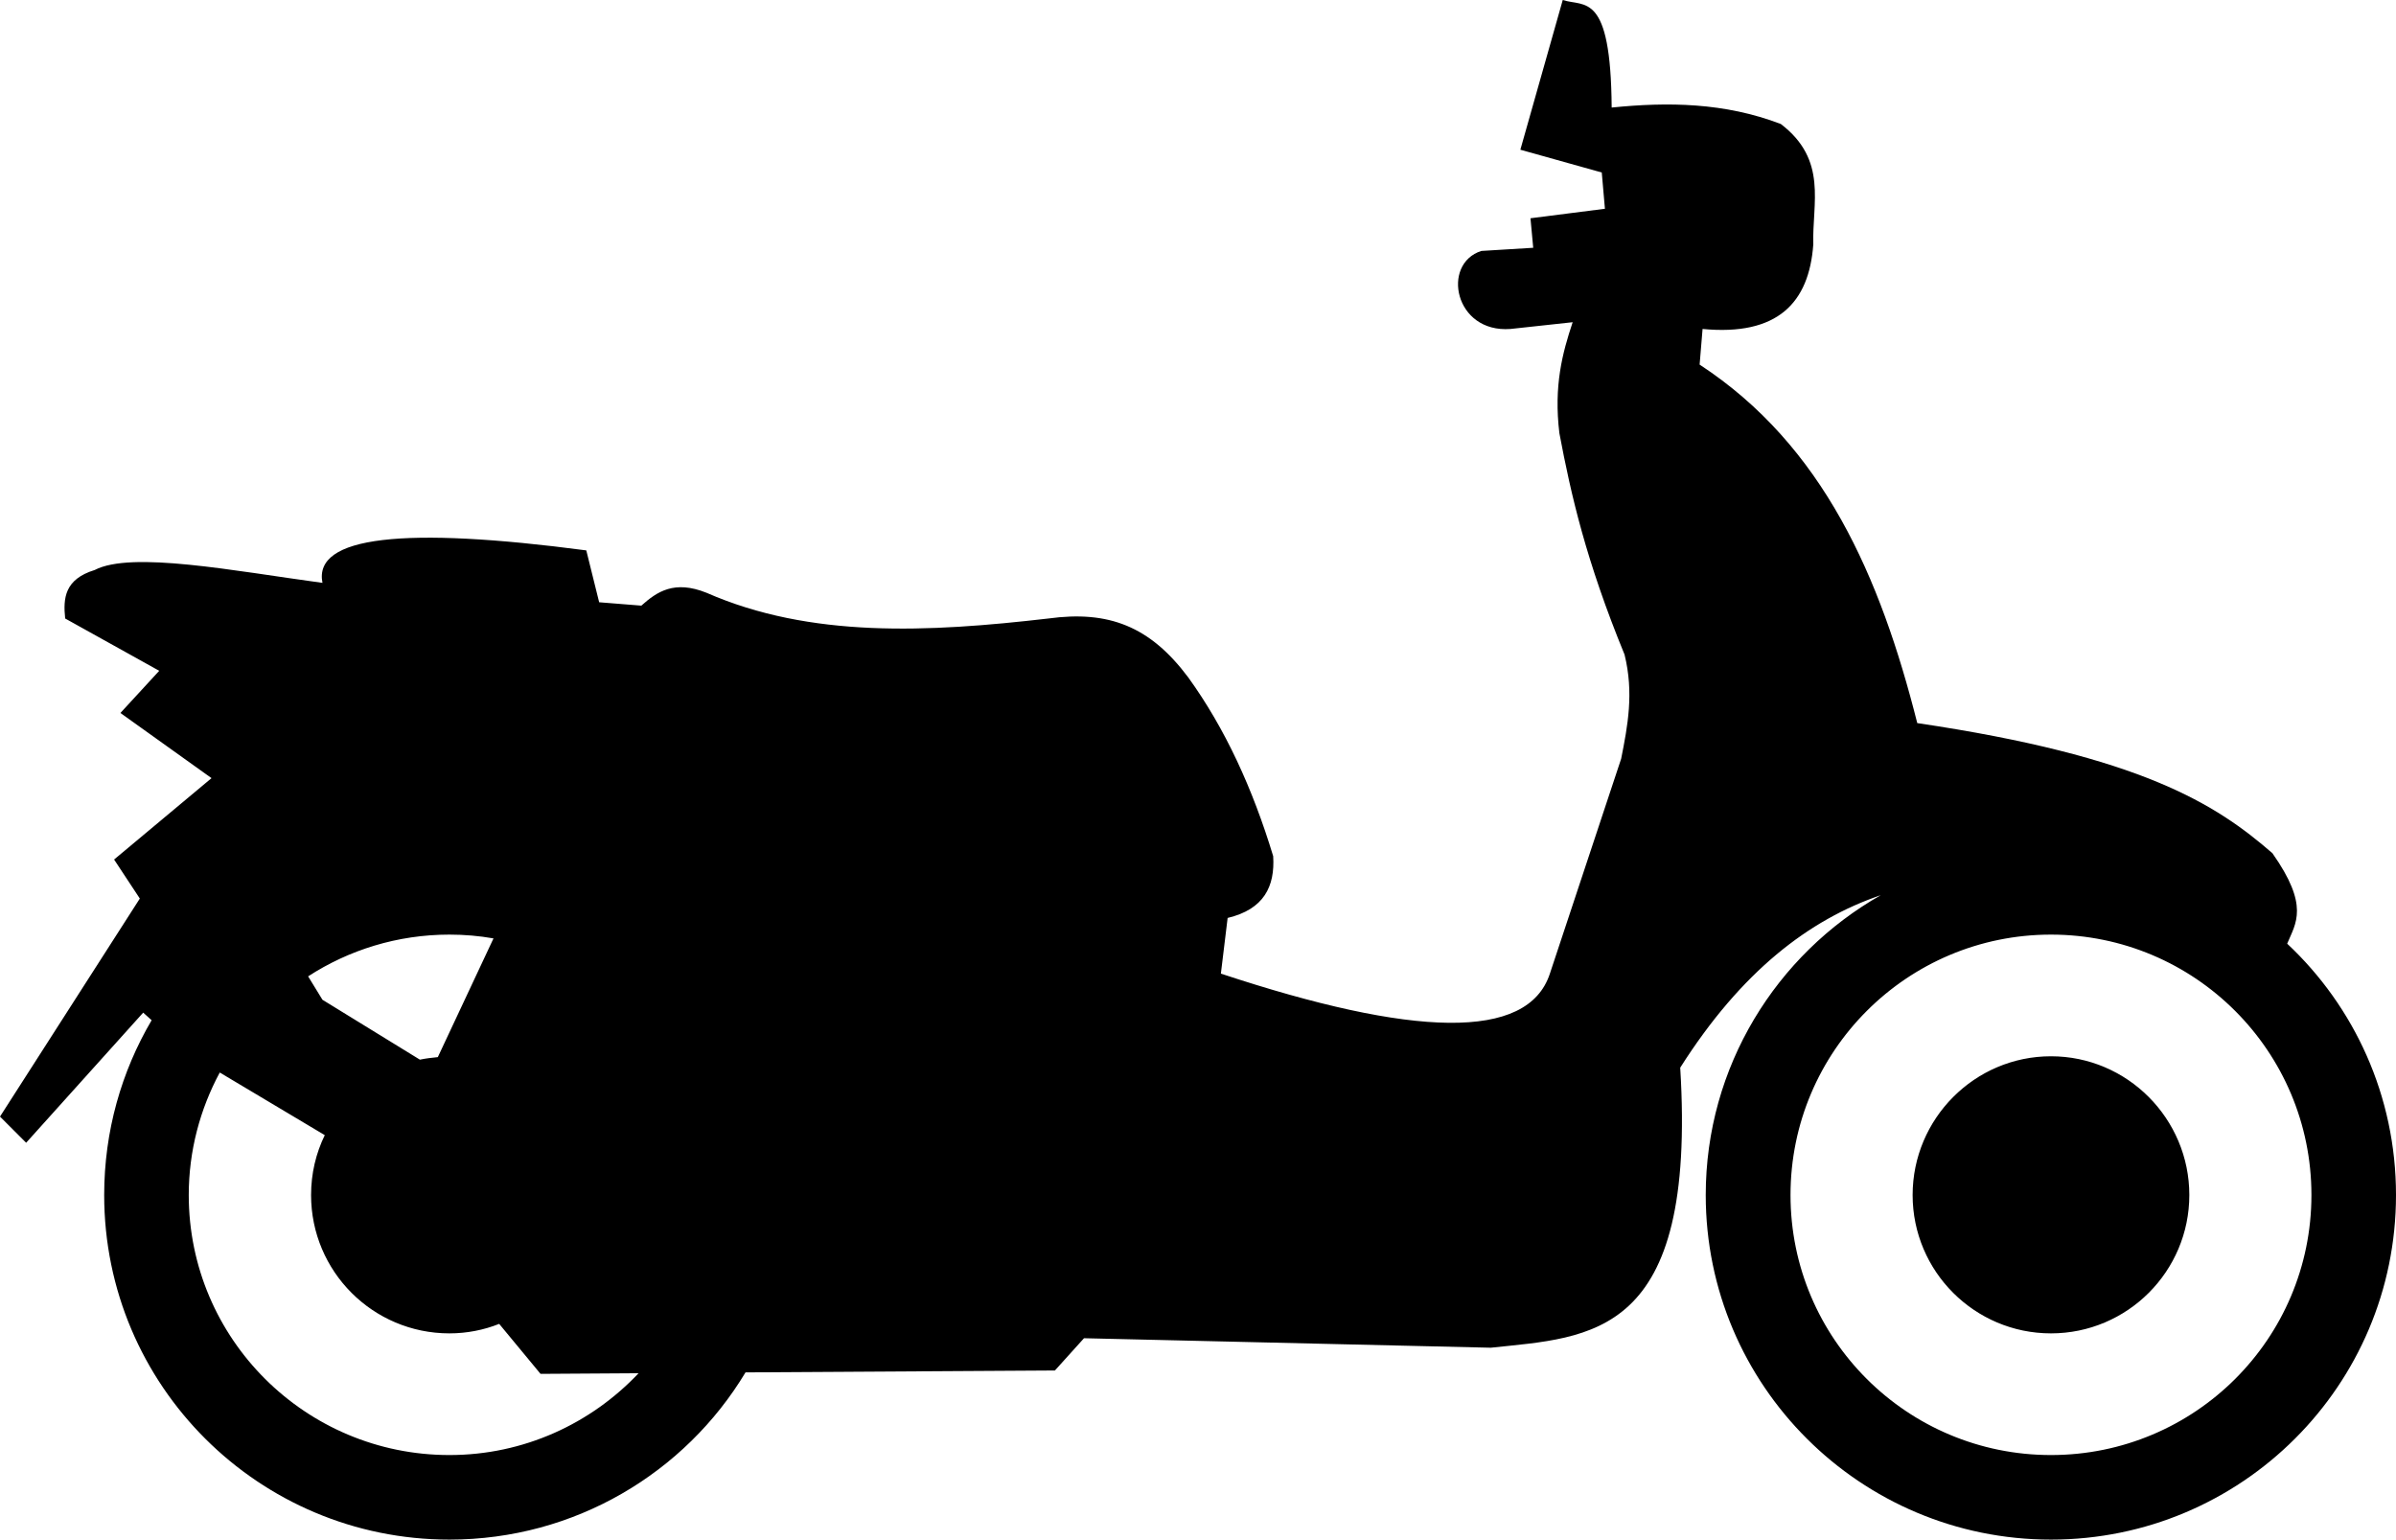
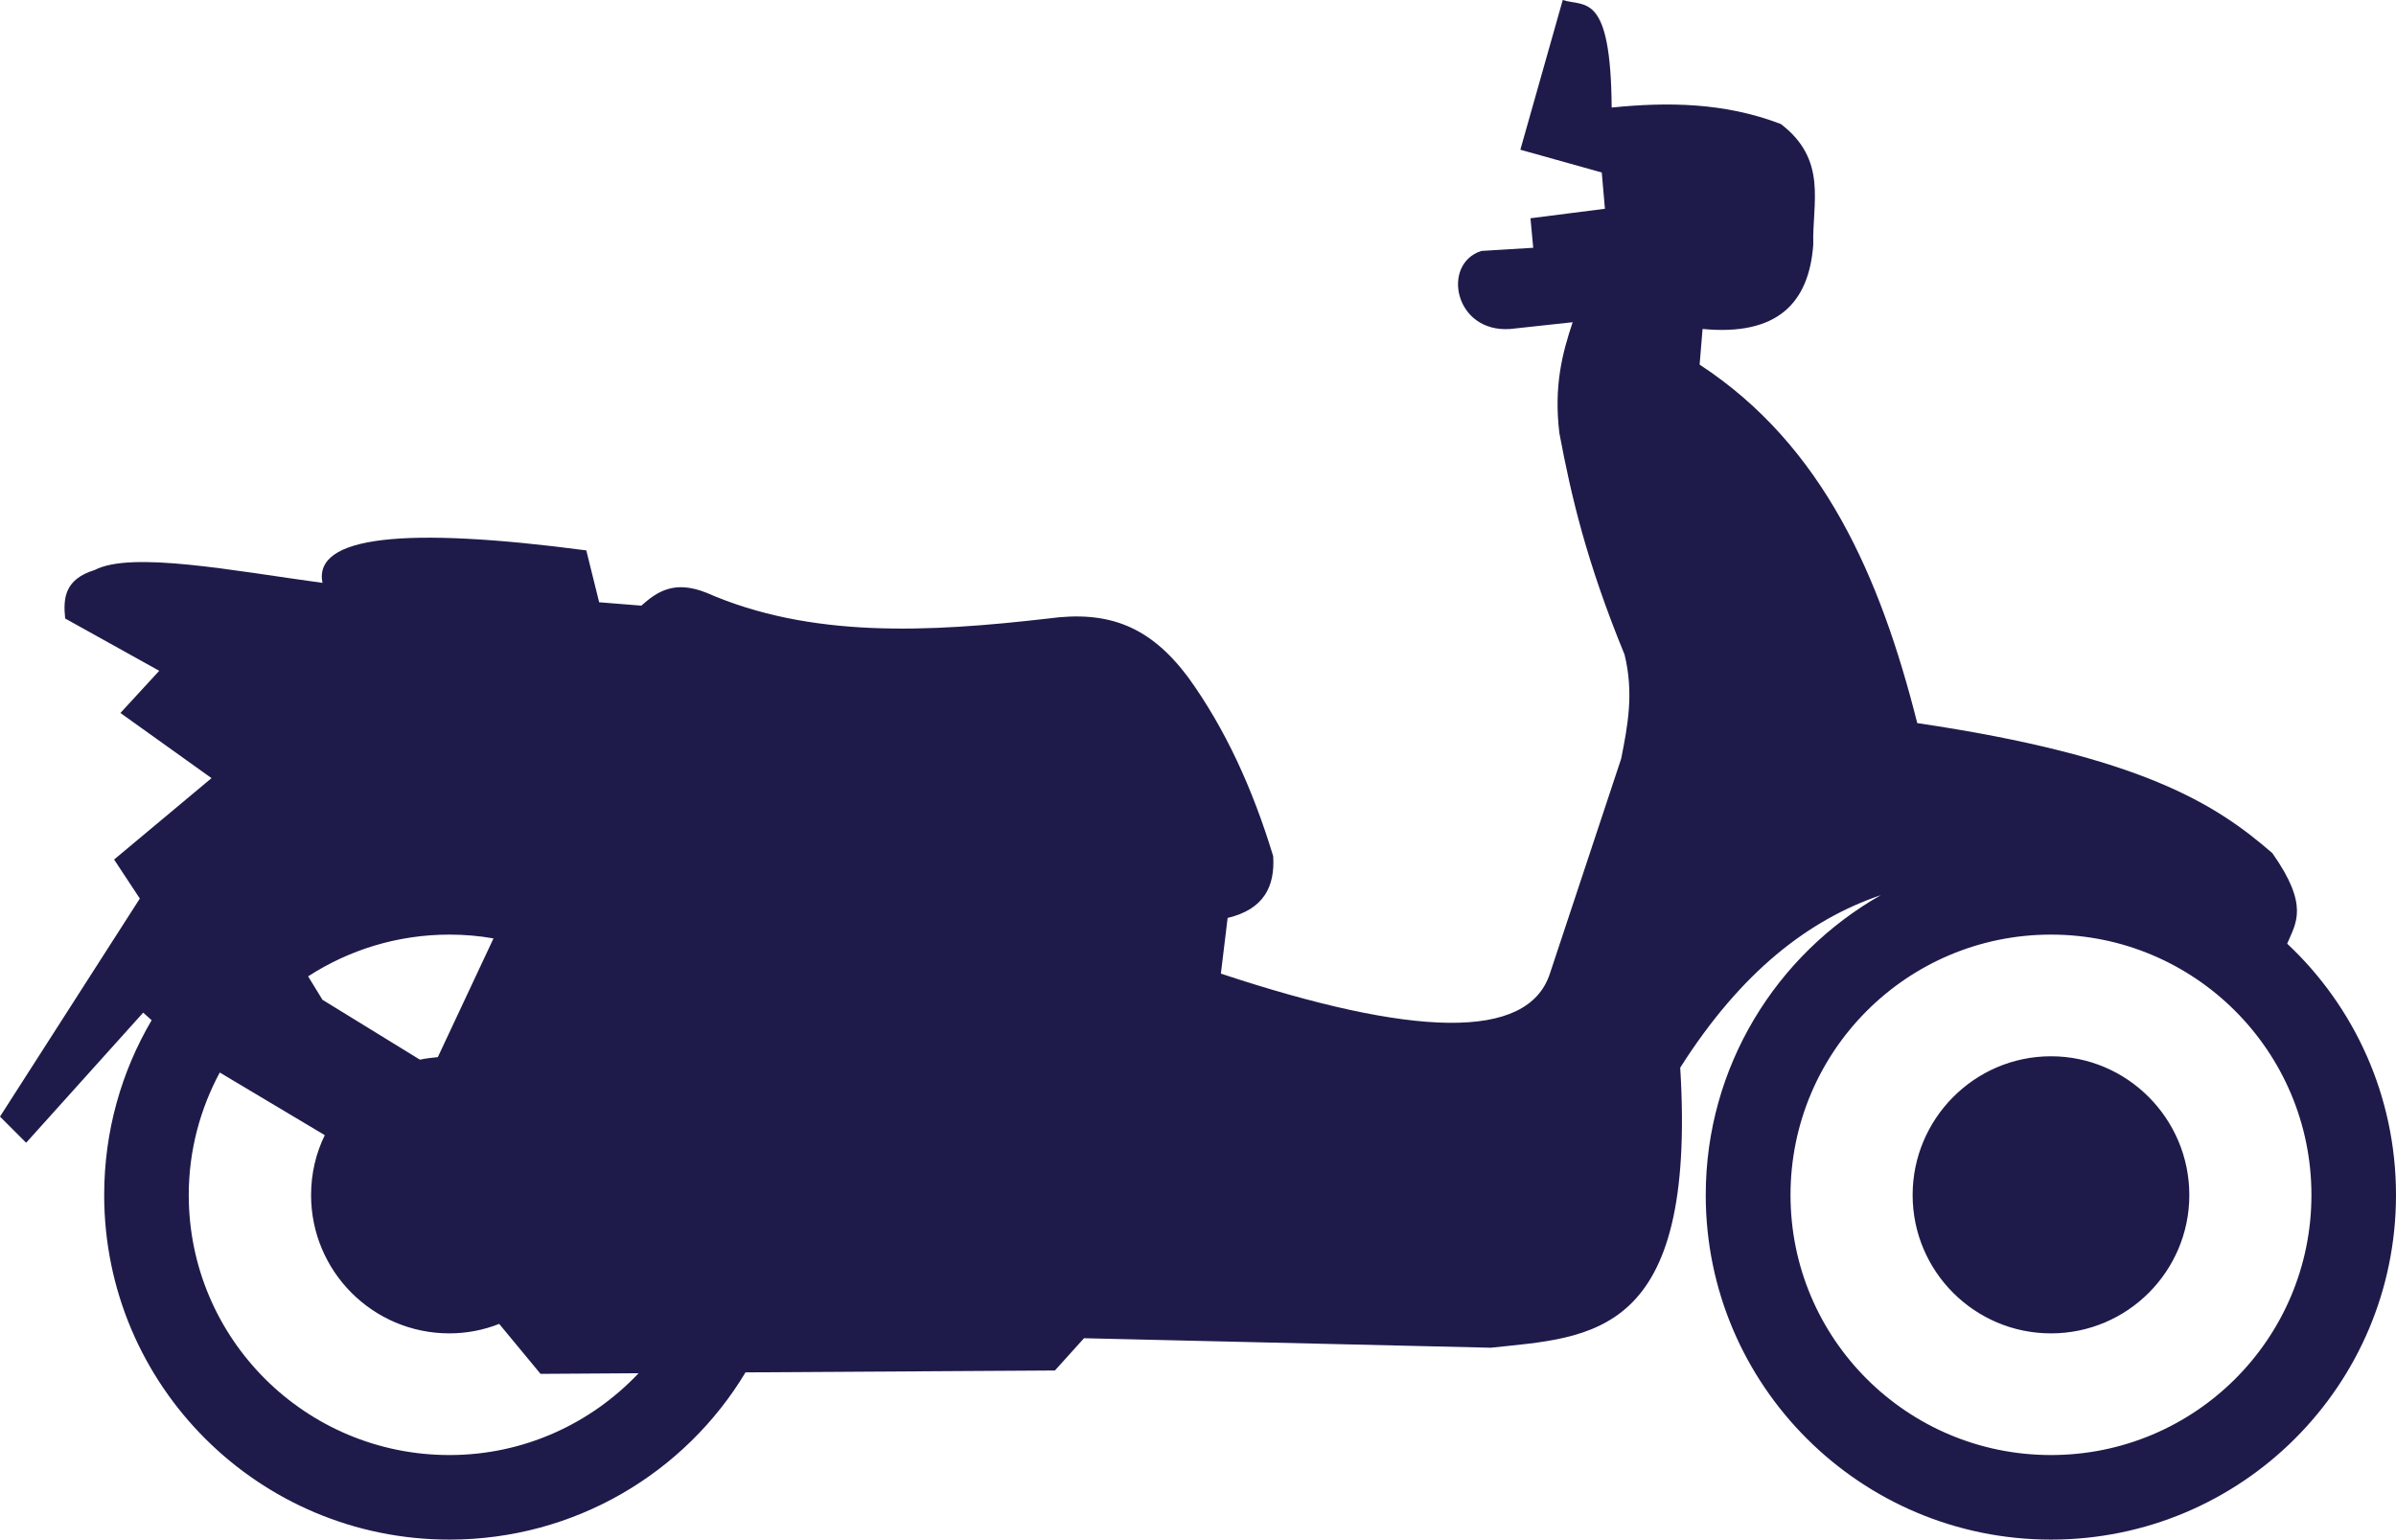
<svg xmlns="http://www.w3.org/2000/svg" id="svg2" viewBox="0 0 113.61 73.013" version="1.0">
  <g id="layer1" transform="translate(-714.62 -350.14)">
-     <path id="path5305" d="m788.72 350.14l-2.01 7.1 3.86 1.08 0.15 1.72-3.53 0.45 0.13 1.4-2.46 0.15c-1.91 0.61-1.28 3.9 1.38 3.7l2.95-0.32c-0.49 1.47-0.9 3.02-0.63 5.26 0.55 2.92 1.26 6.04 3.09 10.5 0.45 1.82 0.15 3.38-0.16 4.94l-3.38 10.19c-1.05 3.21-6.51 3.01-15.6 0l0.32-2.64c1.72-0.41 2.25-1.49 2.16-2.93-0.97-3.2-2.28-6.06-4.03-8.48-1.81-2.42-3.77-3.18-6.63-2.79-5.7 0.66-11.28 0.94-16.21-1.22-1.52-0.61-2.34-0.06-3.09 0.61l-2-0.16-0.61-2.46c-8.64-1.14-12.95-0.68-12.51 1.54-4.21-0.57-9.05-1.52-10.8-0.61-1.43 0.44-1.5 1.34-1.4 2.3l4.46 2.48-1.84 2 4.32 3.09-4.62 3.86 1.22 1.85-6.63 10.34 1.24 1.24 5.55-6.17 0.4 0.36c-1.43 2.43-2.25 5.26-2.25 8.29 0 9.03 7.33 16.34 16.37 16.34 5.95 0 11.18-3.17 14.04-7.93l14.67-0.09 1.38-1.53 19.29 0.45c4.75-0.51 9.77-0.43 8.98-13.28 2.9-4.57 6.11-7.02 9.51-8.18-4.95 2.81-8.3 8.13-8.3 14.22 0 9.03 7.34 16.34 16.37 16.34s16.36-7.31 16.36-16.34c0-4.7-1.98-8.94-5.16-11.92 0.41-0.98 1.06-1.79-0.7-4.29-2.69-2.34-6.23-4.6-16.84-6.17-1.75-6.93-4.45-13.16-10.32-17l0.14-1.69c3.56 0.34 5.05-1.24 5.25-4.01-0.06-1.95 0.7-4-1.54-5.71-2.67-1.02-5.35-1.05-8.02-0.78-0.04-5.53-1.29-4.76-2.32-5.1zm-52.79 44.32c0.71 0 1.41 0.06 2.09 0.18l-2.64 5.63c-0.29 0.03-0.57 0.06-0.85 0.12l-4.62-2.84-0.68-1.11c1.93-1.25 4.23-1.98 6.7-1.98zm75.94 0c6.82 0 12.35 5.53 12.35 12.35s-5.53 12.33-12.35 12.33-12.35-5.51-12.35-12.33 5.53-12.35 12.35-12.35zm0 5.77c-3.62 0-6.56 2.96-6.56 6.58s2.94 6.56 6.56 6.56 6.56-2.94 6.56-6.56-2.94-6.58-6.56-6.58zm-86.83 0.77l4.98 2.97c-0.42 0.86-0.65 1.82-0.65 2.84 0 3.62 2.93 6.56 6.56 6.56 0.83 0 1.63-0.16 2.36-0.45l1.96 2.37 4.65-0.03c-2.26 2.39-5.44 3.88-8.97 3.88-6.82 0-12.36-5.51-12.36-12.33 0-2.1 0.54-4.08 1.47-5.81z" />
+     <path id="path5305" d="m788.72 350.14l-2.01 7.1 3.86 1.08 0.15 1.72-3.53 0.45 0.13 1.4-2.46 0.15c-1.91 0.61-1.28 3.9 1.38 3.7l2.95-0.32c-0.49 1.47-0.9 3.02-0.63 5.26 0.55 2.92 1.26 6.04 3.09 10.5 0.45 1.82 0.15 3.38-0.16 4.94l-3.38 10.19c-1.05 3.21-6.51 3.01-15.6 0l0.32-2.64c1.72-0.41 2.25-1.49 2.16-2.93-0.97-3.2-2.28-6.06-4.03-8.48-1.81-2.42-3.77-3.18-6.63-2.79-5.7 0.66-11.28 0.94-16.21-1.22-1.52-0.61-2.34-0.06-3.09 0.61l-2-0.16-0.61-2.46c-8.64-1.14-12.95-0.68-12.51 1.54-4.21-0.57-9.05-1.52-10.8-0.61-1.43 0.44-1.5 1.34-1.4 2.3l4.46 2.48-1.84 2 4.32 3.09-4.62 3.86 1.22 1.85-6.63 10.34 1.24 1.24 5.55-6.17 0.4 0.36c-1.43 2.43-2.25 5.26-2.25 8.29 0 9.03 7.33 16.34 16.37 16.34 5.95 0 11.18-3.17 14.04-7.93l14.67-0.09 1.38-1.53 19.29 0.45c4.75-0.51 9.77-0.43 8.98-13.28 2.9-4.57 6.11-7.02 9.51-8.18-4.95 2.81-8.3 8.13-8.3 14.22 0 9.03 7.34 16.34 16.37 16.34s16.36-7.31 16.36-16.34c0-4.7-1.98-8.94-5.16-11.92 0.41-0.98 1.06-1.79-0.7-4.29-2.69-2.34-6.23-4.6-16.84-6.17-1.75-6.93-4.45-13.16-10.32-17l0.14-1.69c3.56 0.34 5.05-1.24 5.25-4.01-0.06-1.95 0.7-4-1.54-5.71-2.67-1.02-5.35-1.05-8.02-0.78-0.04-5.53-1.29-4.76-2.32-5.1zm-52.79 44.32c0.71 0 1.41 0.06 2.09 0.18l-2.64 5.63c-0.29 0.03-0.57 0.06-0.85 0.12l-4.62-2.84-0.68-1.11c1.93-1.25 4.23-1.98 6.7-1.98zm75.94 0c6.82 0 12.35 5.53 12.35 12.35s-5.53 12.33-12.35 12.33-12.35-5.51-12.35-12.33 5.53-12.35 12.35-12.35zm0 5.77c-3.62 0-6.56 2.96-6.56 6.58s2.94 6.56 6.56 6.56 6.56-2.94 6.56-6.56-2.94-6.58-6.56-6.58zm-86.83 0.77l4.98 2.97c-0.42 0.86-0.65 1.82-0.65 2.84 0 3.62 2.93 6.56 6.56 6.56 0.83 0 1.63-0.16 2.36-0.45l1.96 2.37 4.65-0.03c-2.26 2.39-5.44 3.88-8.97 3.88-6.82 0-12.36-5.51-12.36-12.33 0-2.1 0.54-4.08 1.47-5.81z" fill="#1e1b4b" />
  </g>
</svg>
